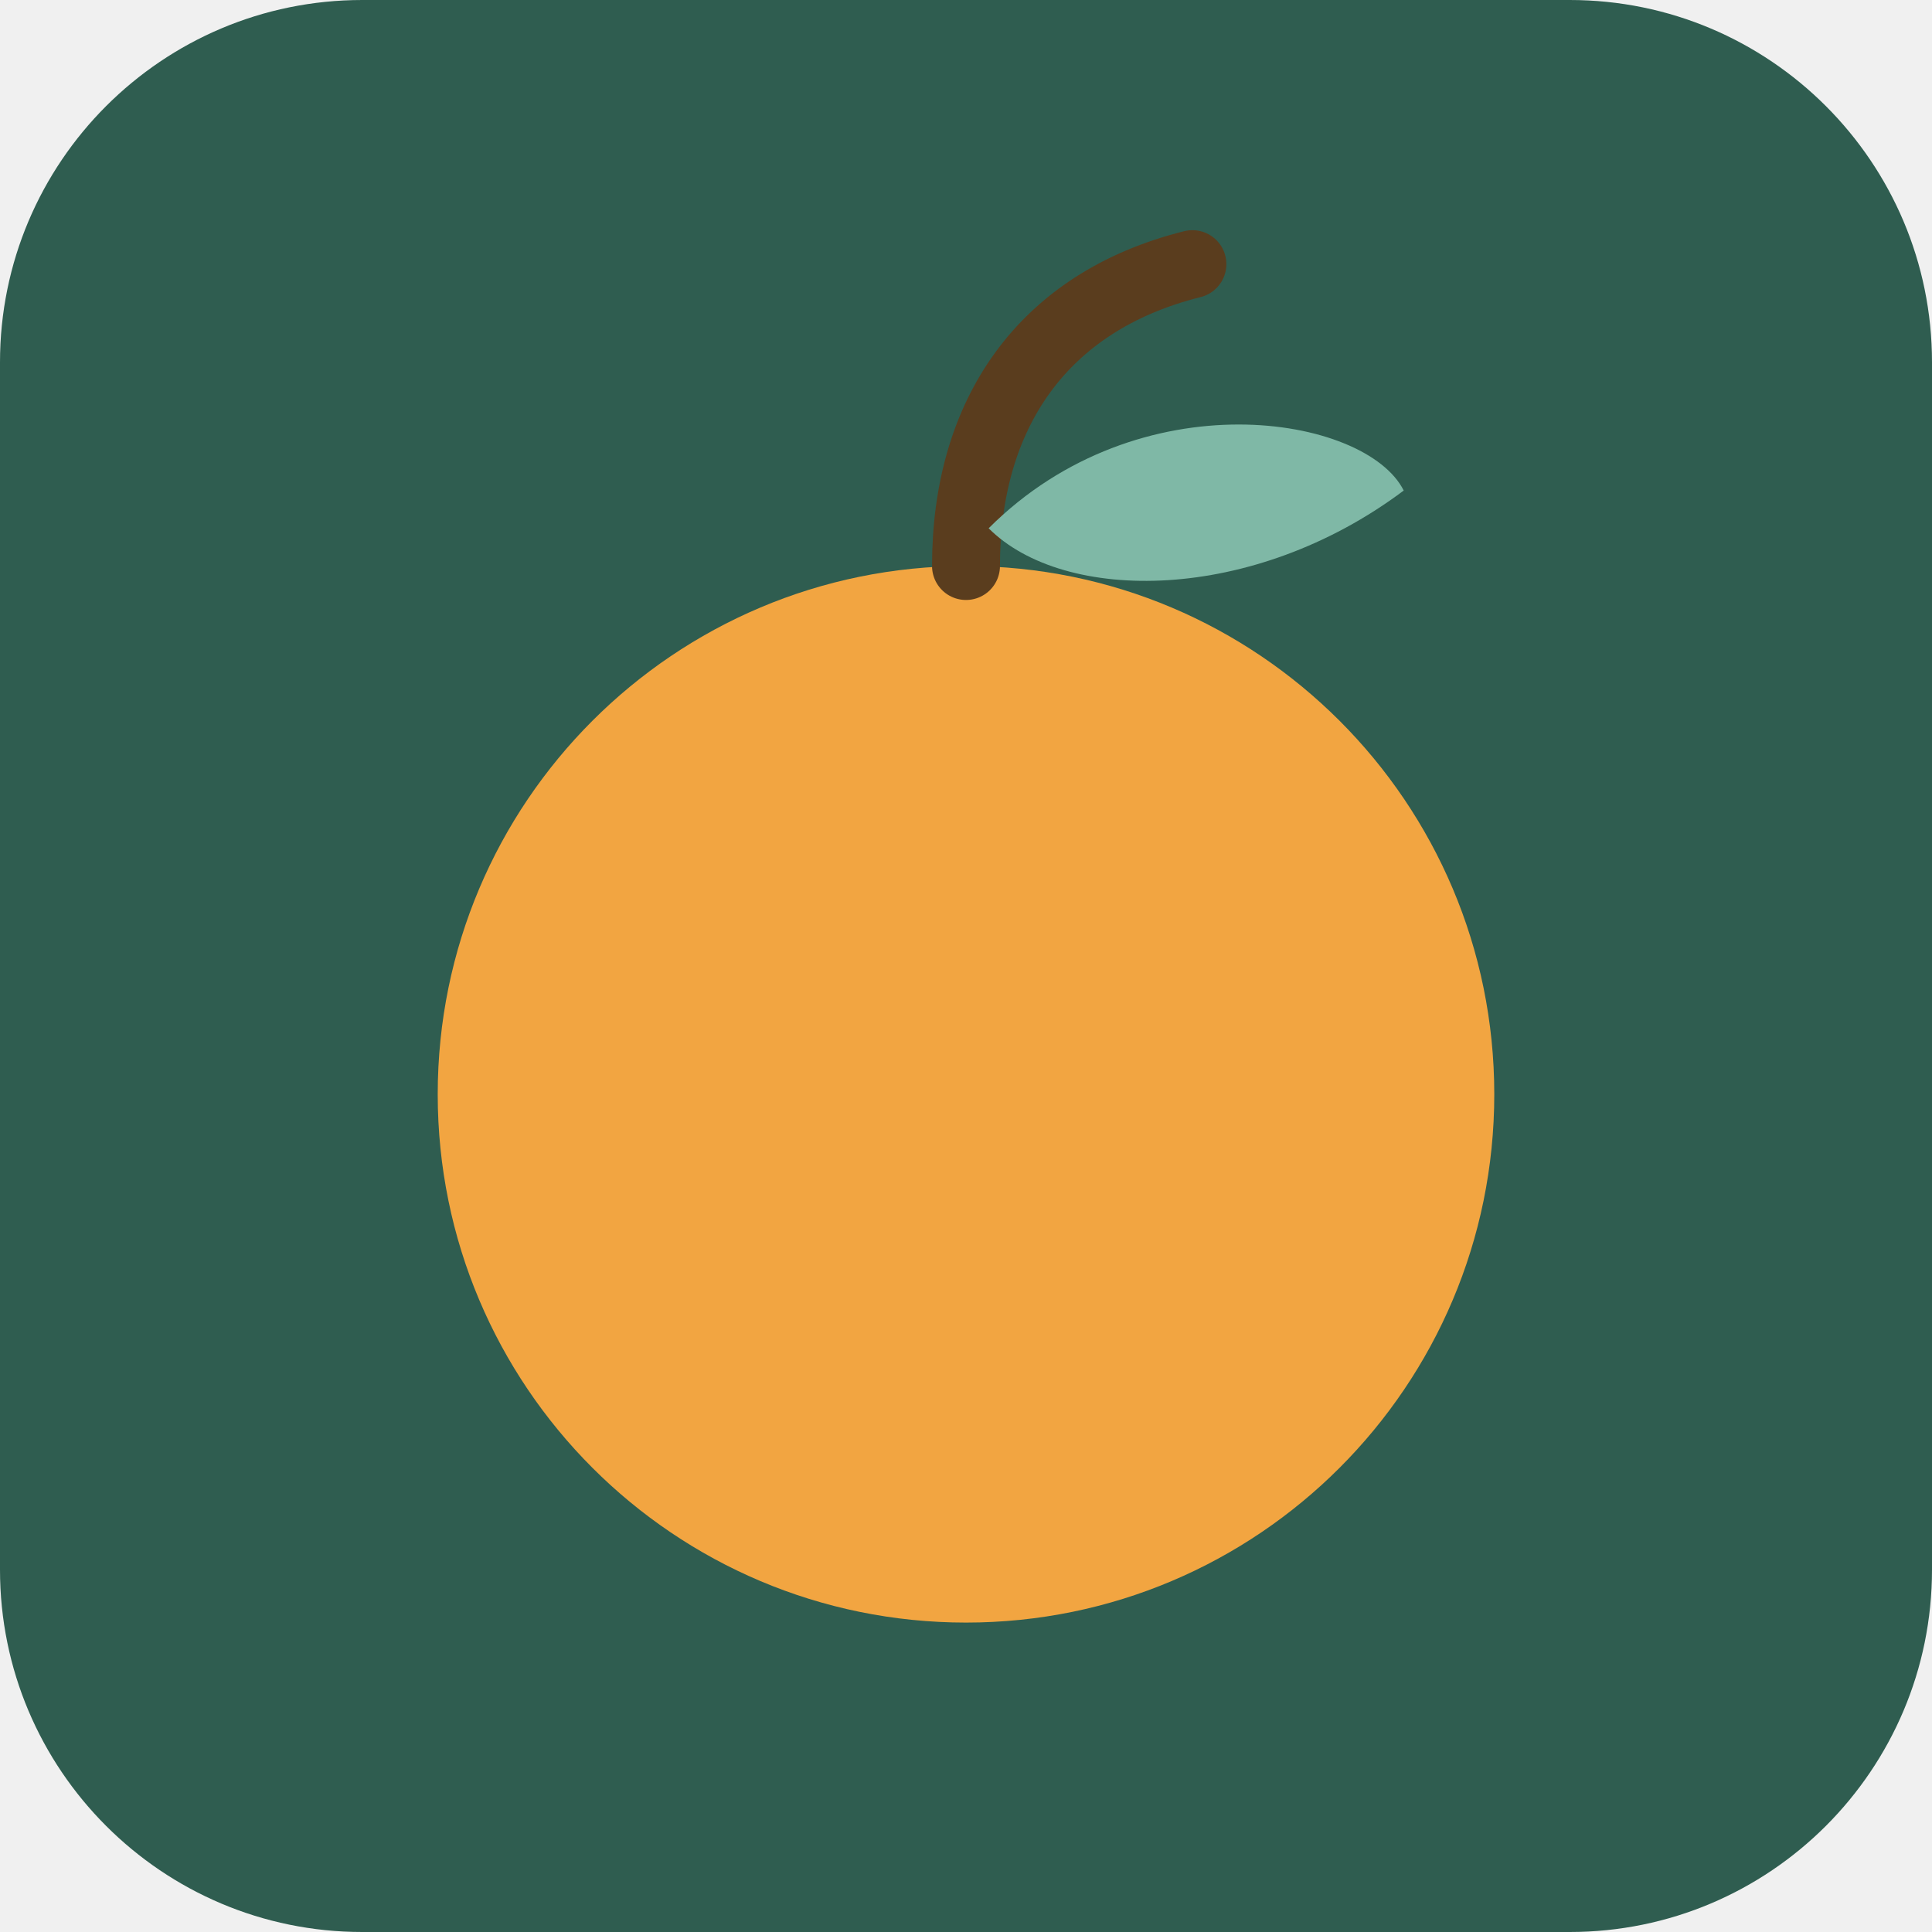
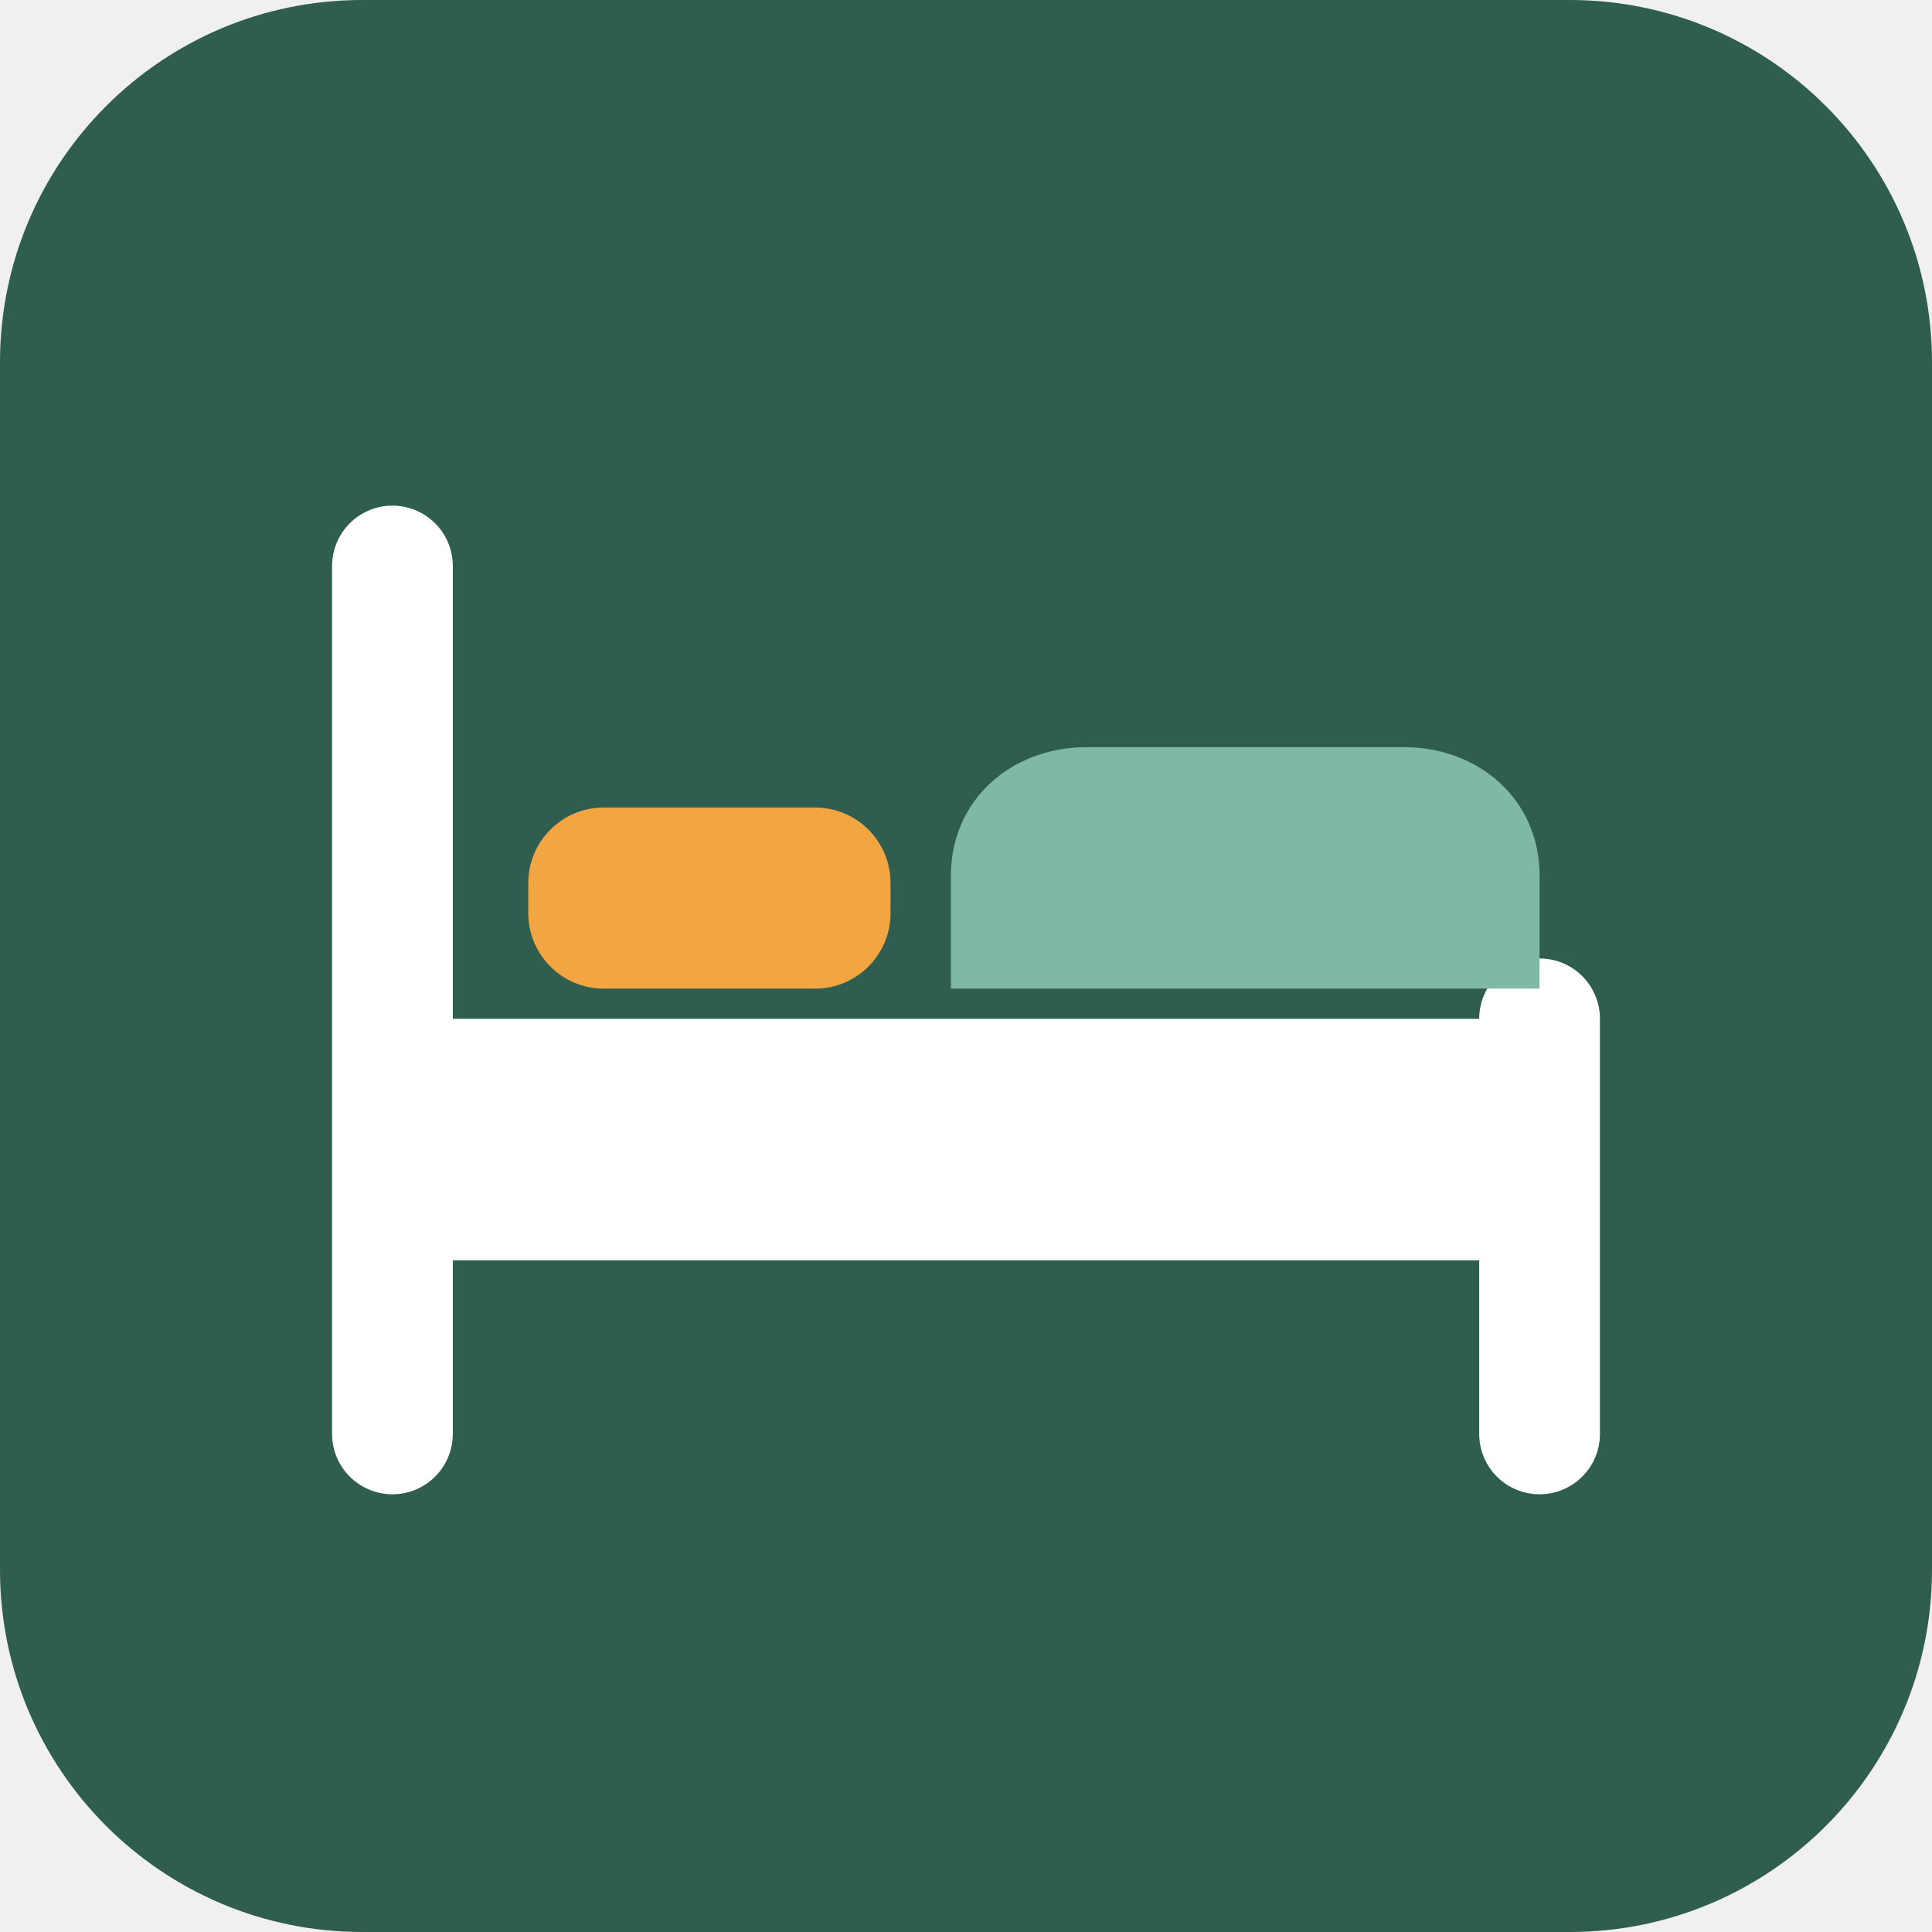
<svg xmlns="http://www.w3.org/2000/svg" viewBox="0 0 512 512">
  <rect width="512" height="512" rx="96" fill="#2f5d50" />
-   <circle cx="256" cy="290" r="140" fill="#f2a541" />
-   <path d="M256 150c0-40 20-70 60-80" stroke="#5a3d1e" stroke-width="18" fill="none" stroke-linecap="round" />
-   <path d="M262 140c40-40 100-30 110-10-40 30-90 30-110 10z" fill="#7fb8a6" />
+   <path d="M104 150v230M408 270v110" stroke="#fff" stroke-width="32" stroke-linecap="round" />
+   <rect x="104" y="270" width="304" height="64" rx="12" fill="#fff" />
+   <rect x="140" y="214" width="96" height="48" rx="20" fill="#f2a541" />
+   <path d="M252 262v-30c0-20 16-34 36-34h84c20 0 36 14 36 34v30z" fill="#7fb8a6" />
</svg>
